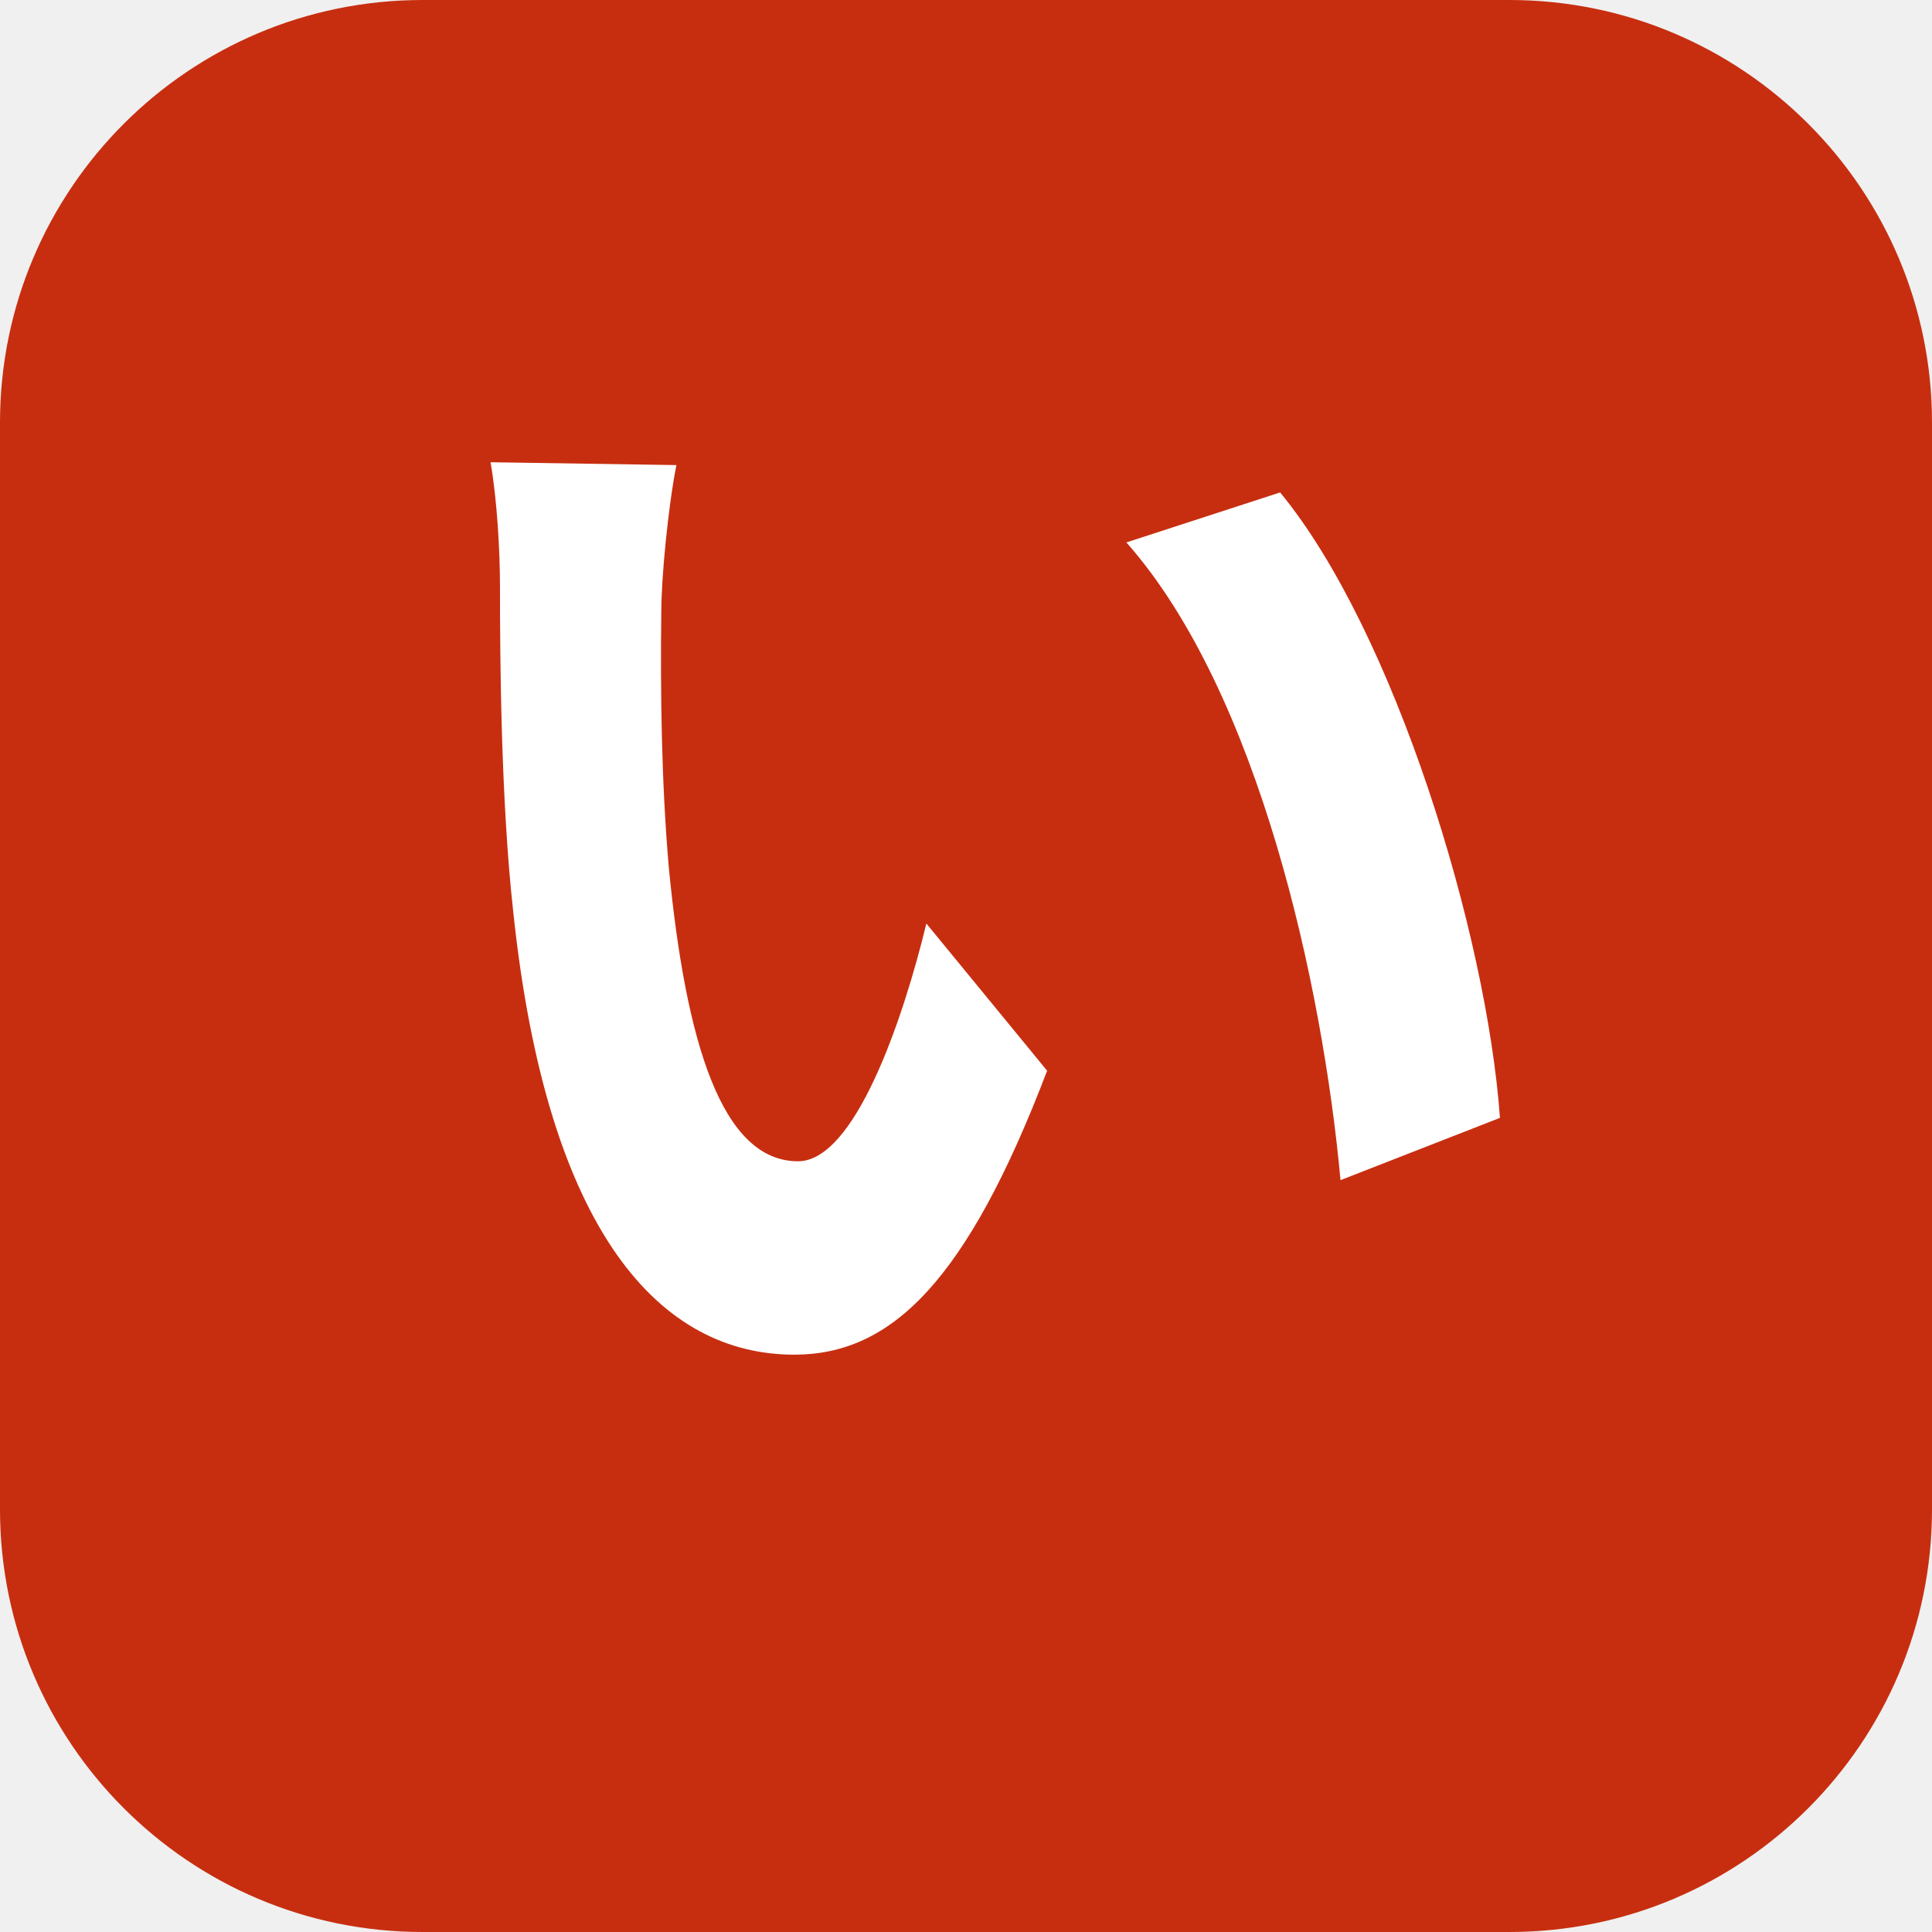
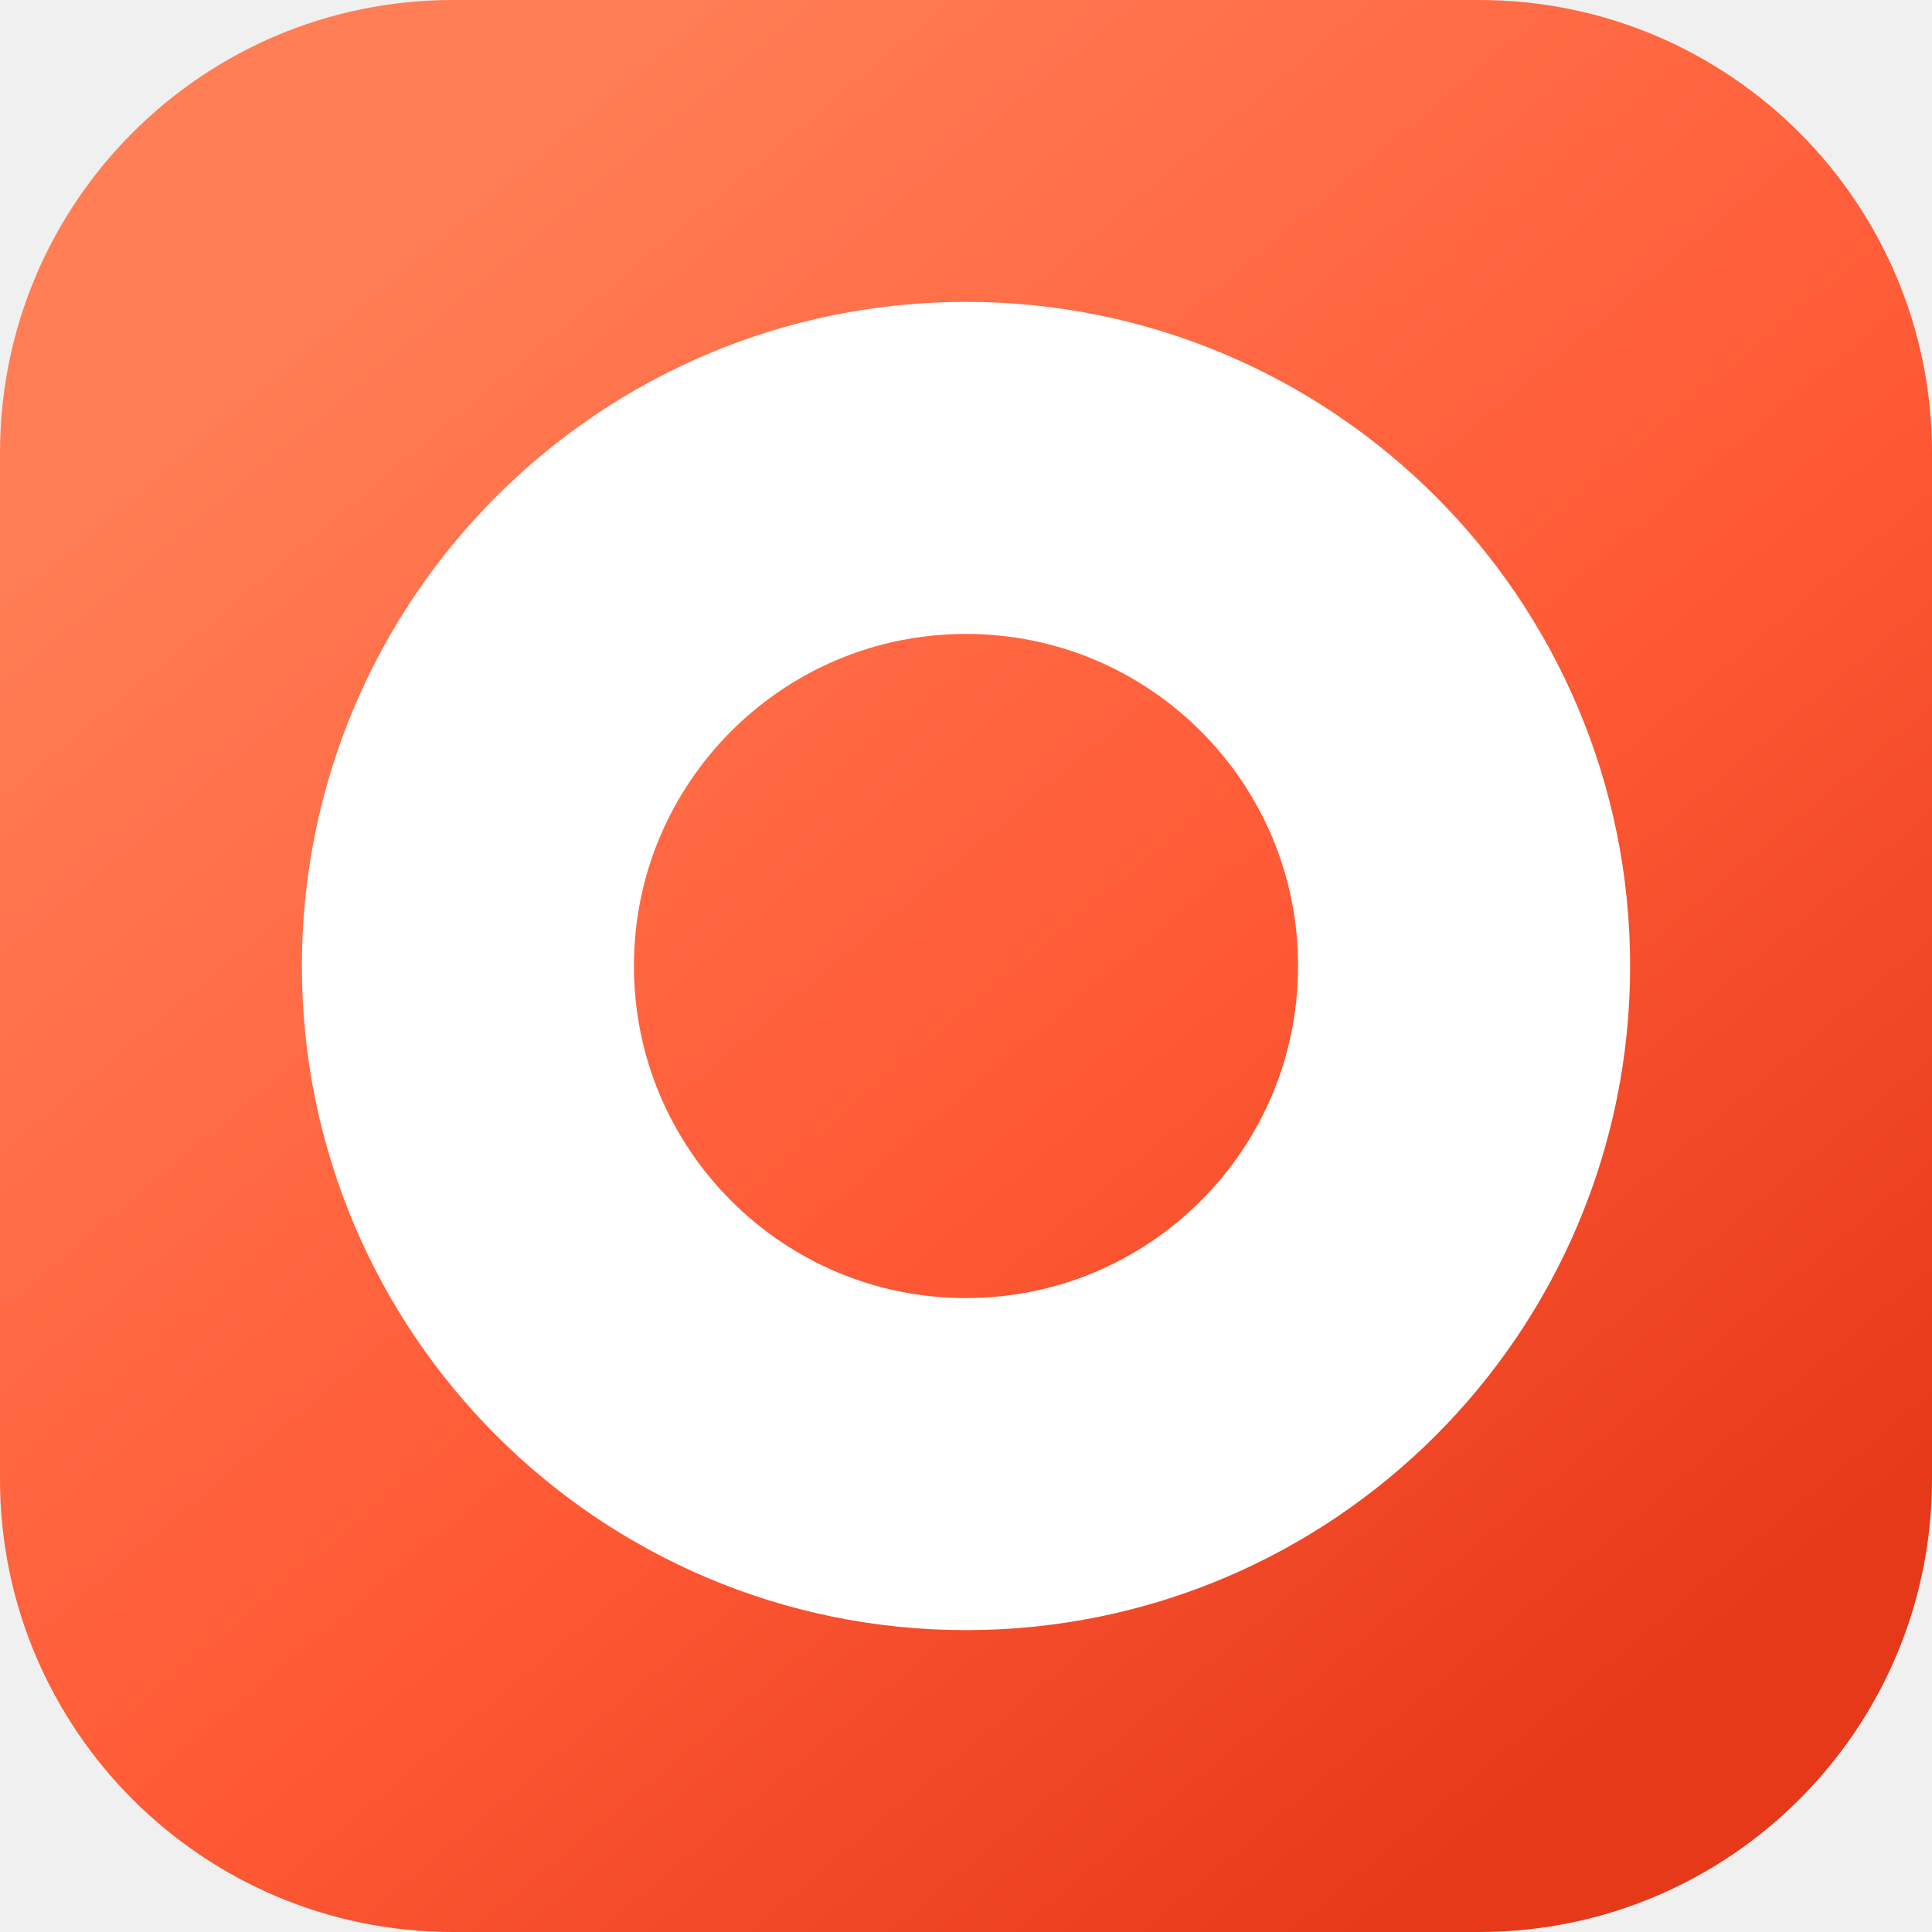
<svg xmlns="http://www.w3.org/2000/svg" viewBox="0 0 32 32">
-   <rect width="32" height="32" rx="7" fill="#C72E10" />
-   <text x="16" y="22" font-family="system-ui, -apple-system, 'Segoe UI', sans-serif" font-size="20" font-weight="700" fill="white" text-anchor="middle">い</text>
+   <defs>
+     <linearGradient id="t" x1="6" y1="4" x2="27" y2="29" gradientUnits="userSpaceOnUse">
+       <stop stop-color="#FF7E55" />
+       <stop offset="0.55" stop-color="#FF5A36" />
+       <stop offset="1" stop-color="#E5391A" />
+     </linearGradient>
+   </defs>
+   <rect width="32" height="32" rx="7.5" fill="url(#t)" />
+   <circle cx="16" cy="16" r="8.25" fill="none" stroke="#fff" stroke-width="5.5" />
</svg>
